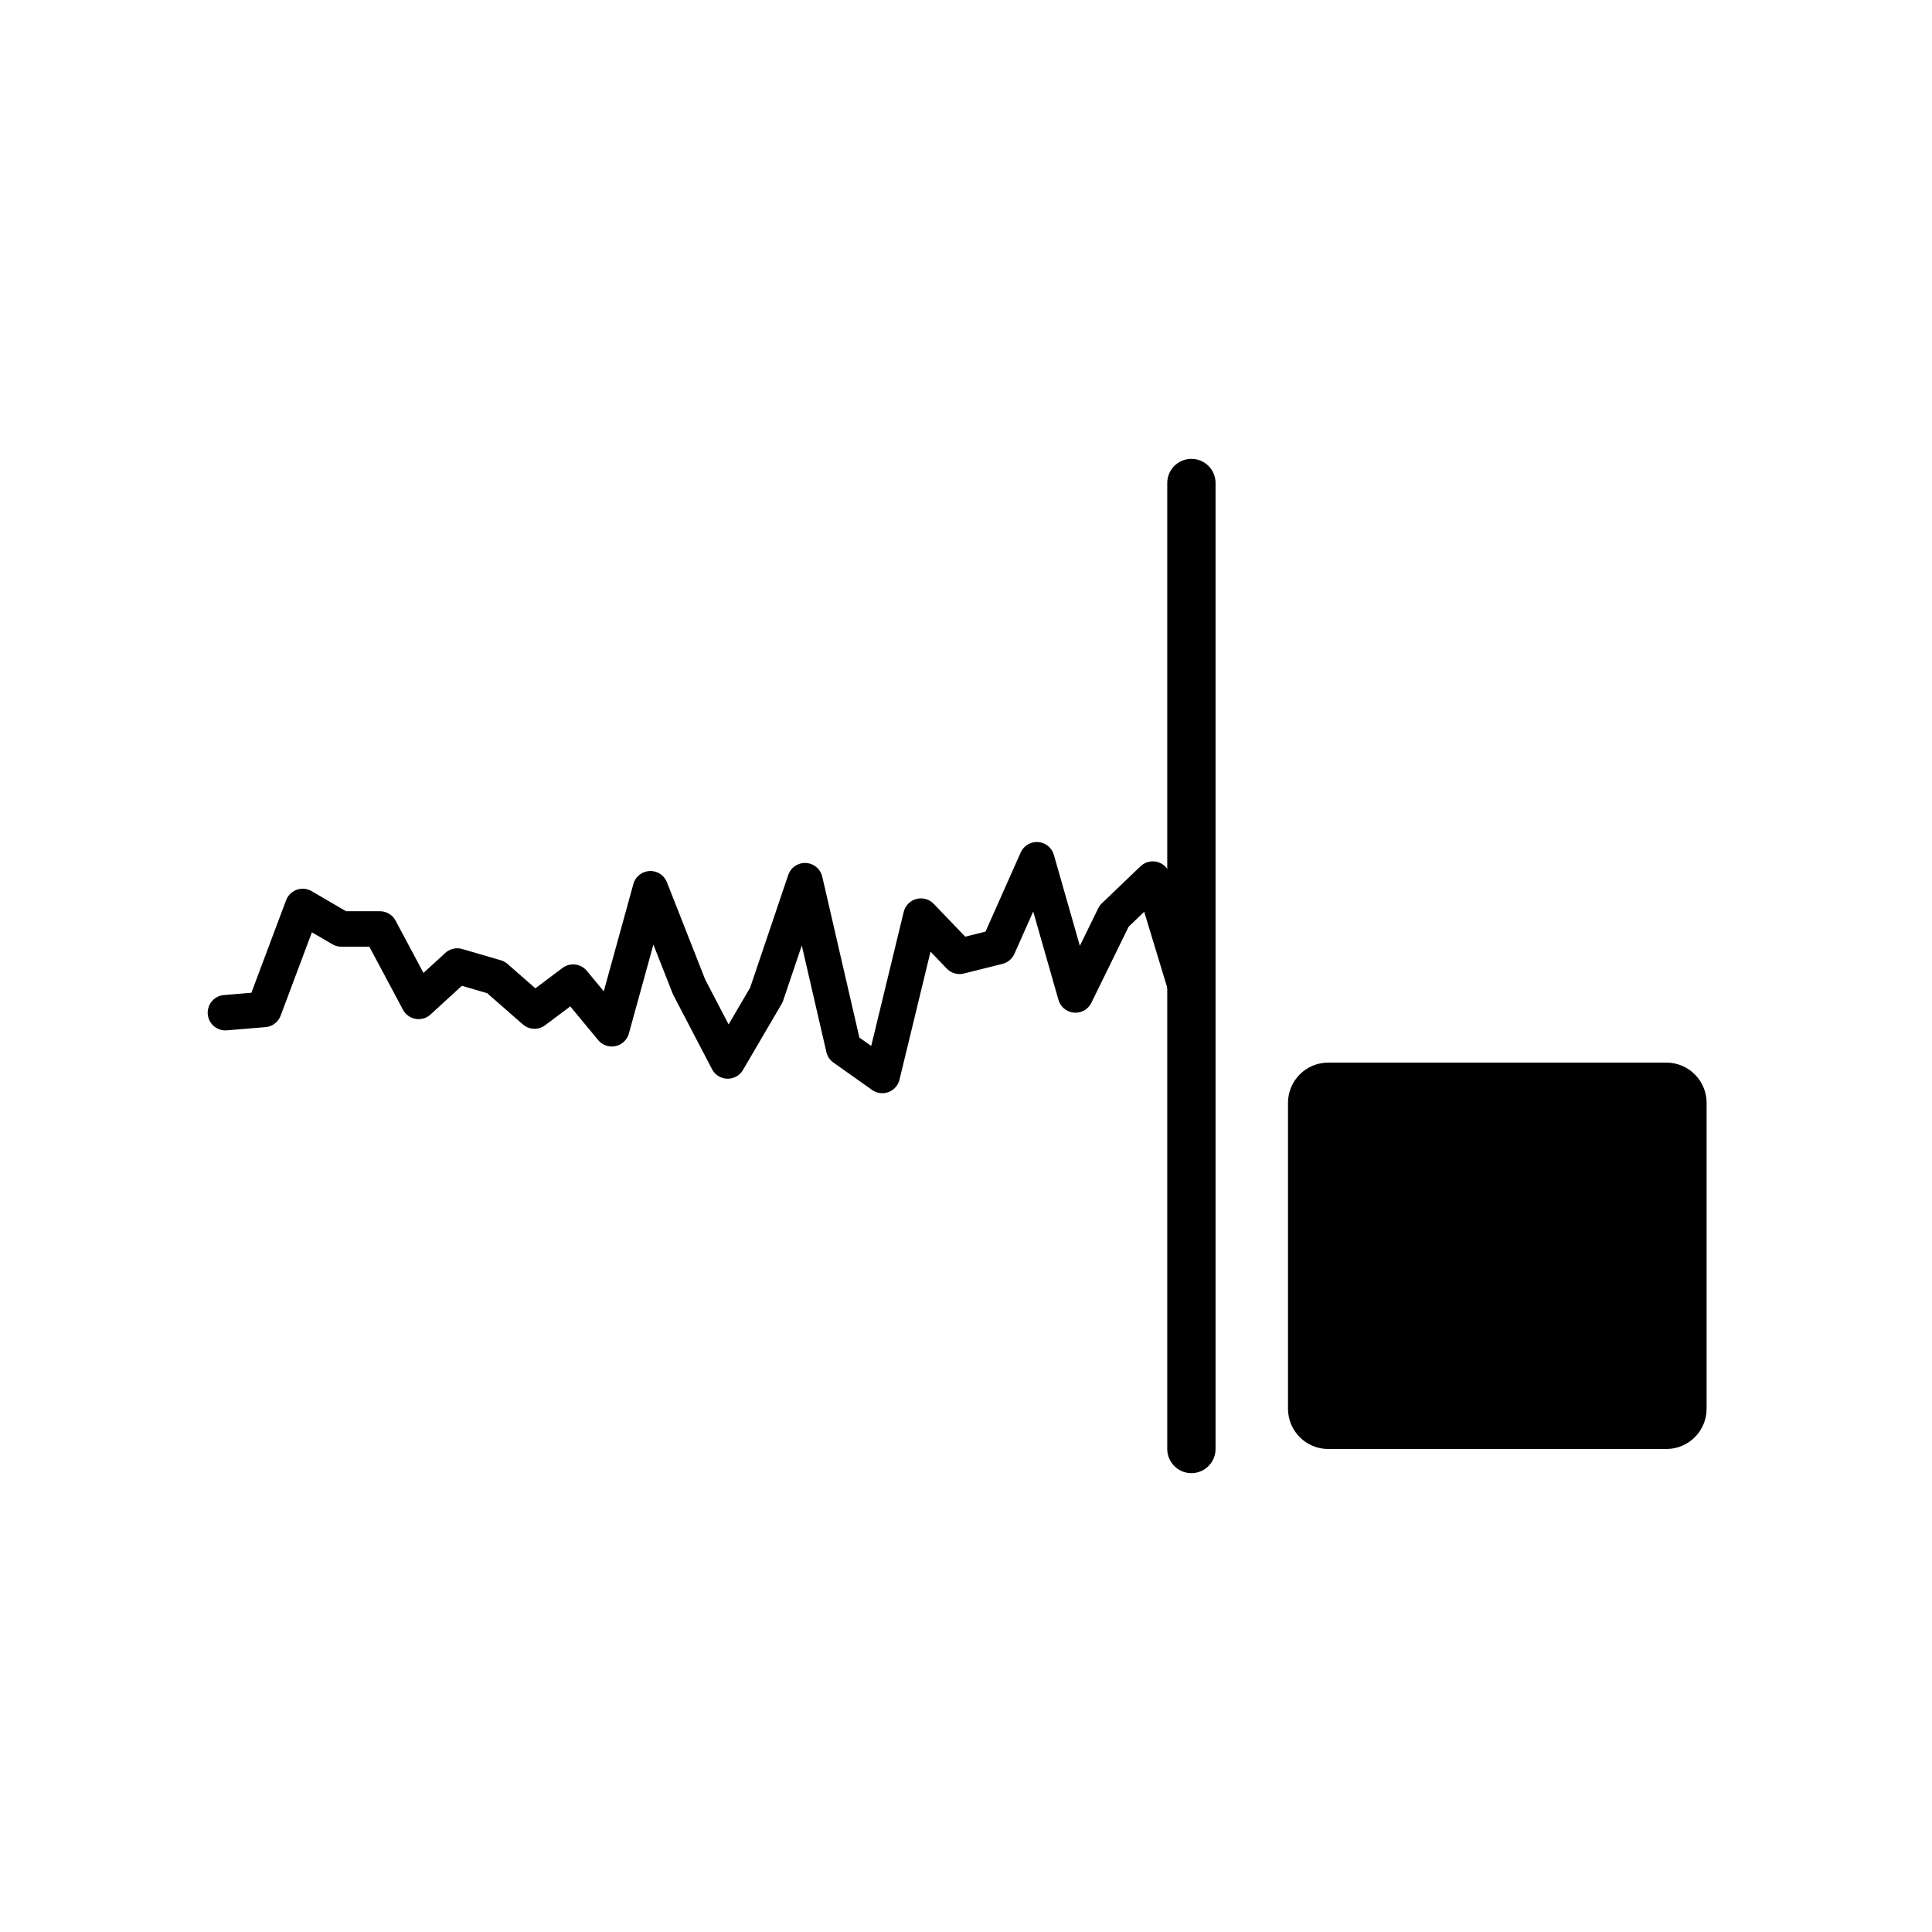
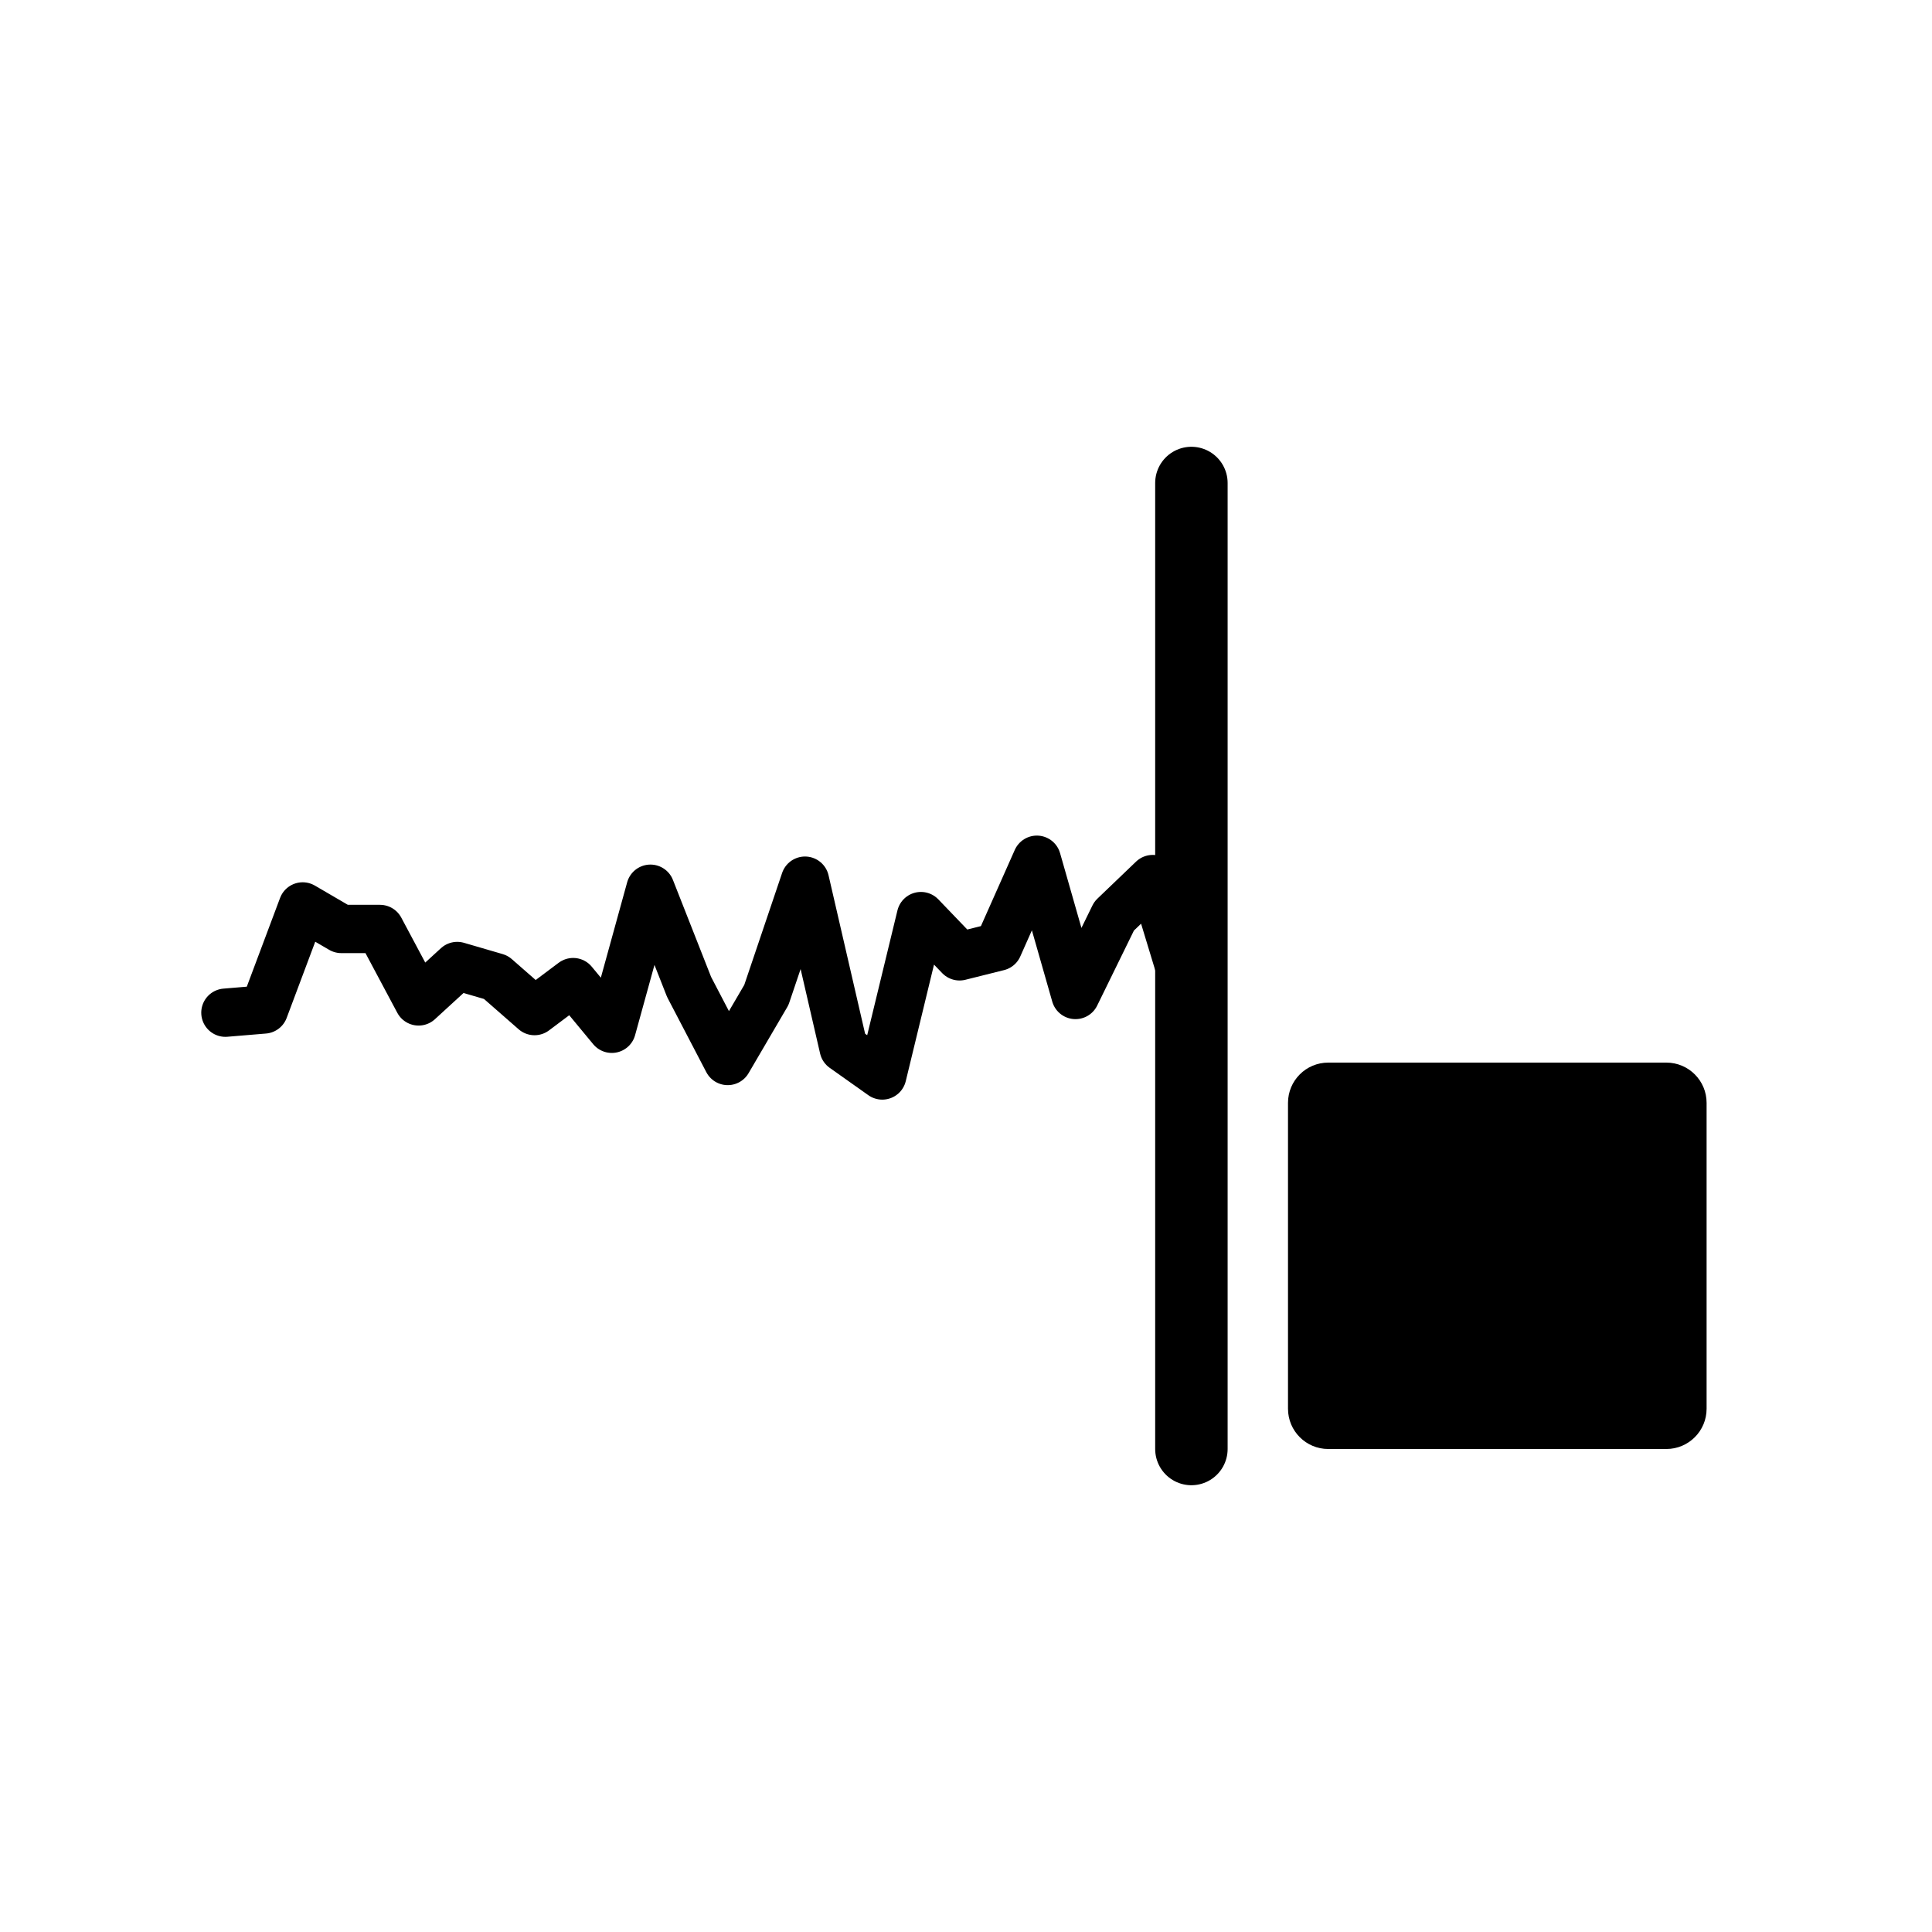
<svg xmlns="http://www.w3.org/2000/svg" viewBox="0 0 120 120" fill="none" stroke="currentColor" stroke-linecap="round" stroke-linejoin="round" aria-hidden="true">
-   <path d="M14.0,62.9 L16.4,62.7 L18.8,56.3 L21.2,57.7 L23.6,57.7 L26.0,62.2 L28.4,60.0 L30.8,60.7 L33.2,62.8 L35.6,61.0 L38.0,63.9 L40.4,55.2 L42.8,61.3 L45.2,65.9 L47.6,61.8 L50.0,54.7 L52.4,65.1 L54.8,66.8 L57.2,56.9 L59.6,59.4 L62.0,58.8 L64.4,53.4 L66.8,61.8 L69.2,56.9 L71.6,54.6 L74.0,62.5" stroke-width="2.2" />
-   <line x1="74.0" y1="30.0" x2="74.0" y2="90.0" stroke-width="3" />
+   <path d="M14.0,62.9 L16.4,62.7 L18.8,56.3 L21.2,57.7 L23.6,57.7 L26.0,62.2 L28.4,60.0 L30.8,60.7 L33.2,62.8 L35.6,61.0 L38.0,63.9 L40.4,55.2 L42.8,61.3 L45.2,65.9 L47.6,61.8 L50.0,54.7 L52.4,65.1 L54.8,66.8 L57.2,56.9 L59.6,59.4 L62.0,58.8 L64.4,53.4 L66.8,61.8 L69.2,56.9 L71.6,54.6 L74.0,62.5" stroke-width="3" />
+   <line x1="74.0" y1="30.0" x2="74.0" y2="90.0" stroke-width="4.5" />
  <rect x="80.0" y="66.0" width="26.0" height="24.0" rx="2.5" fill="currentColor" stroke="none" />
</svg>
